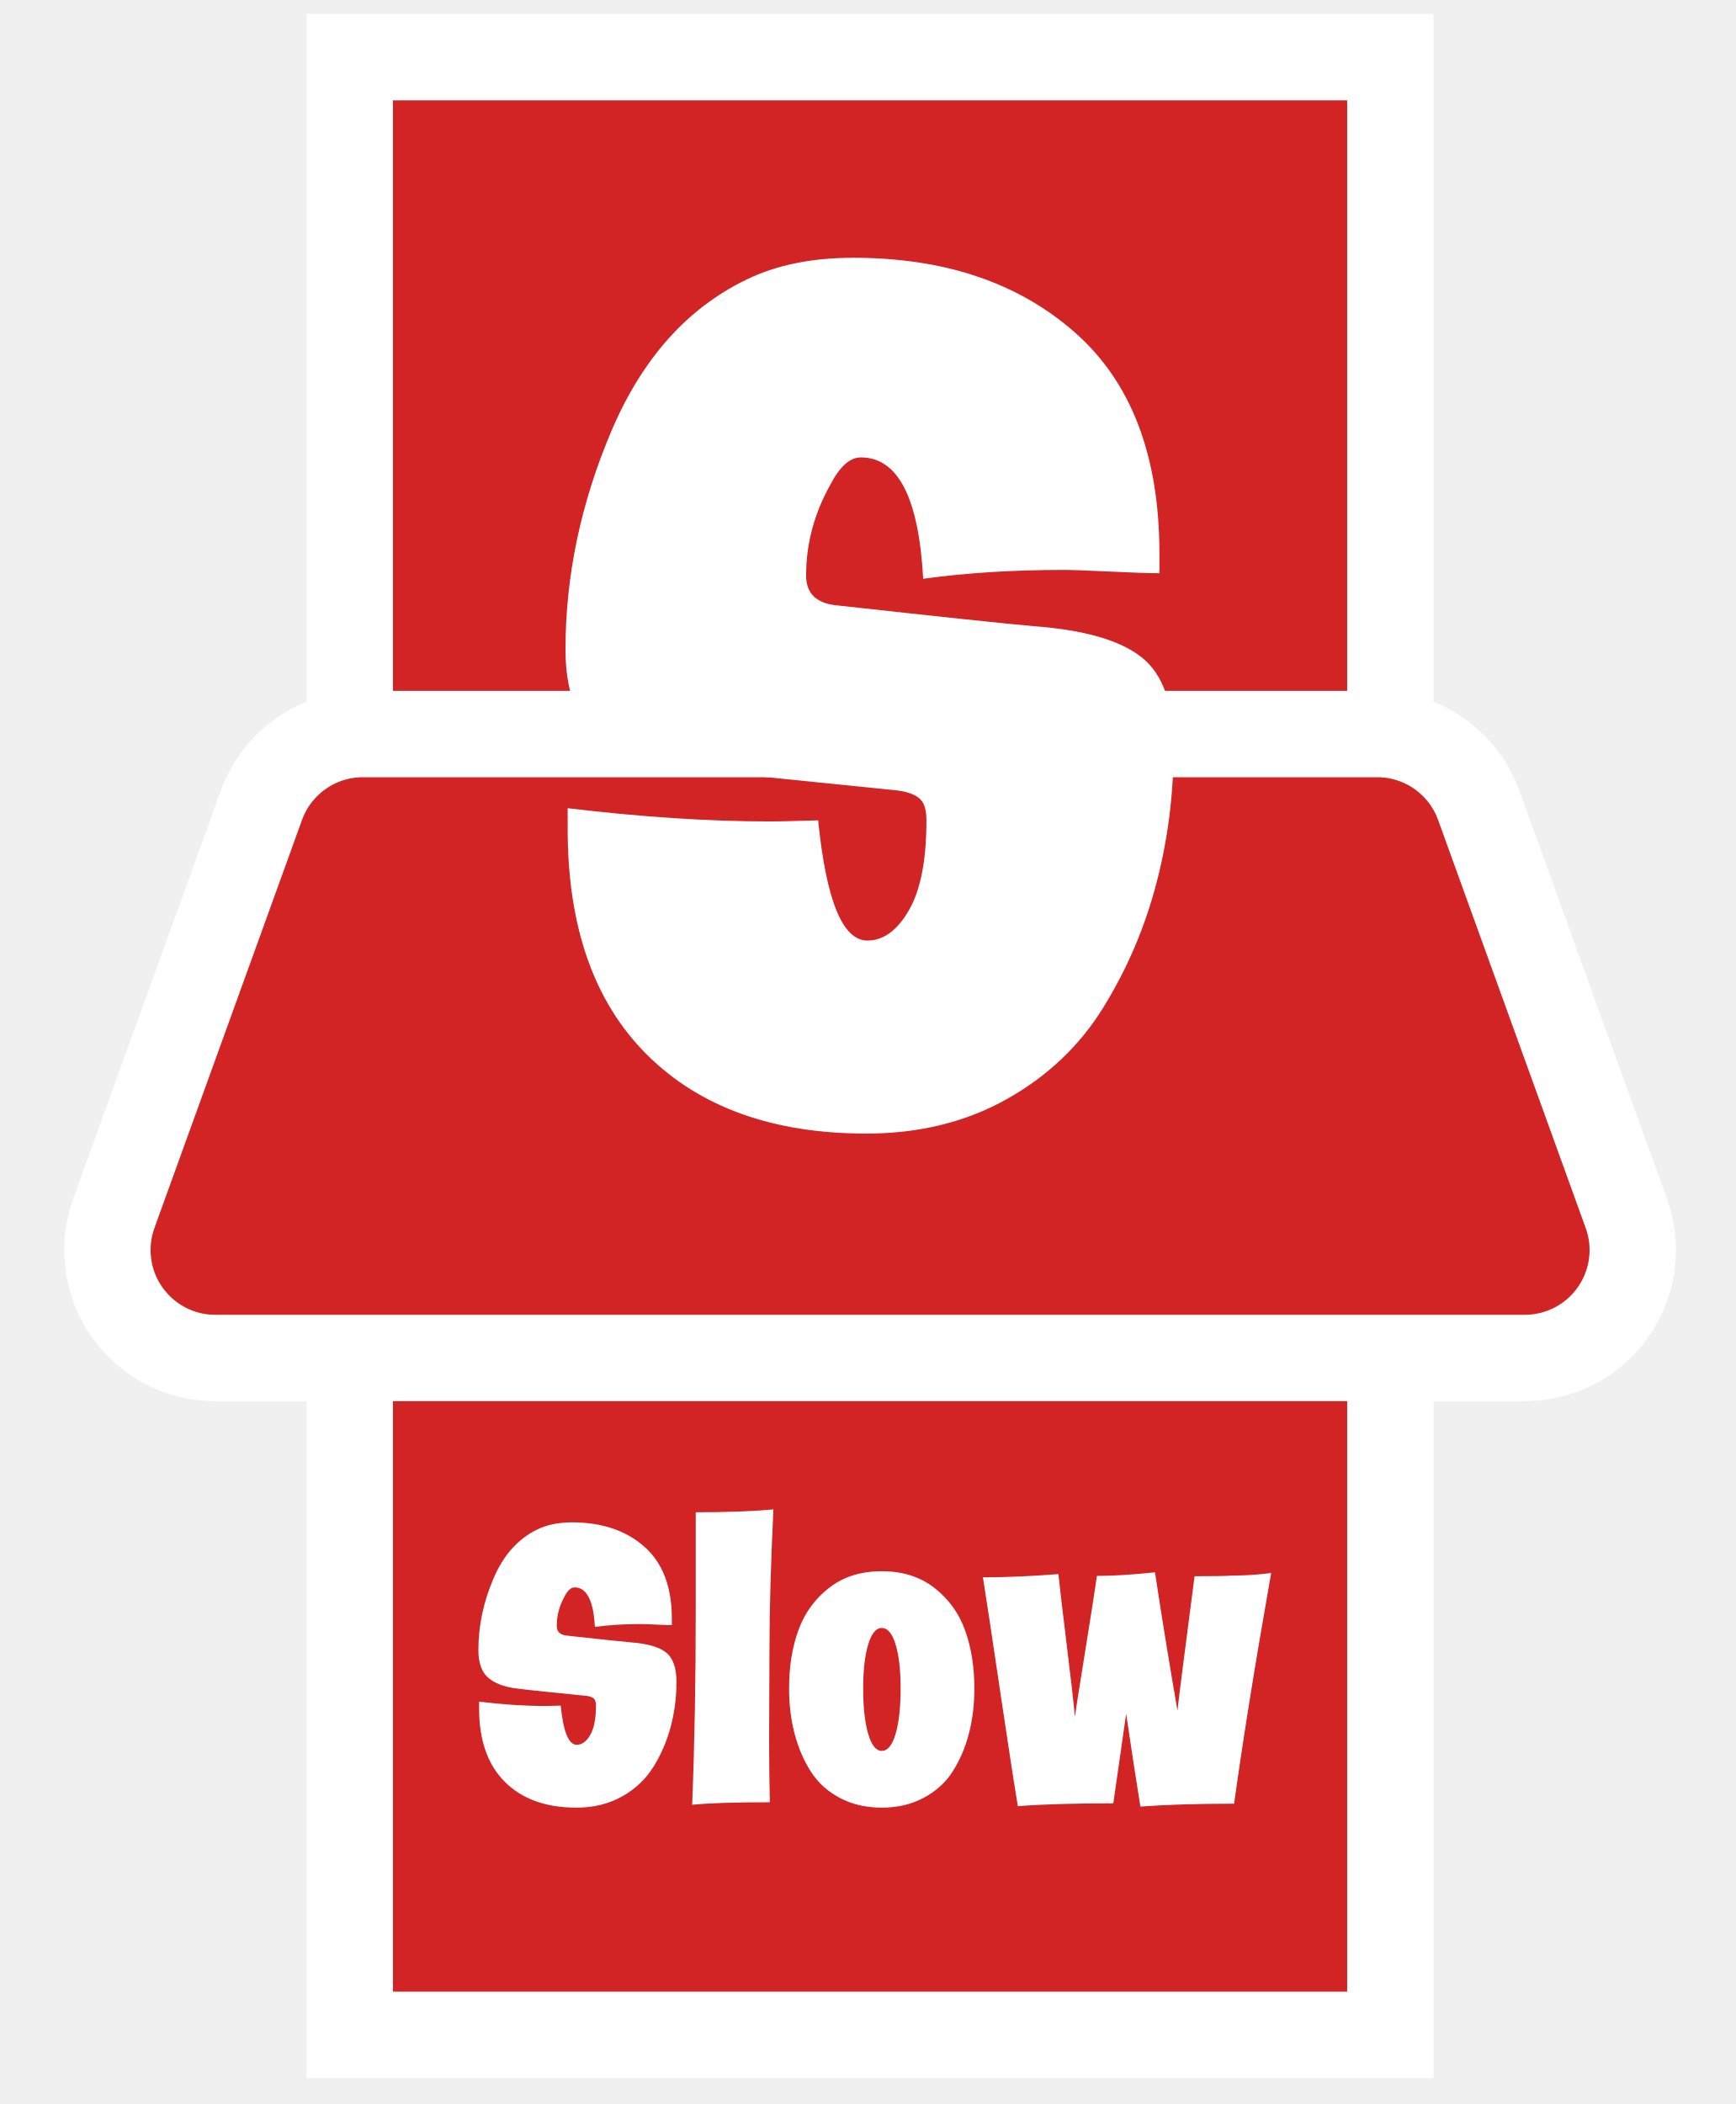
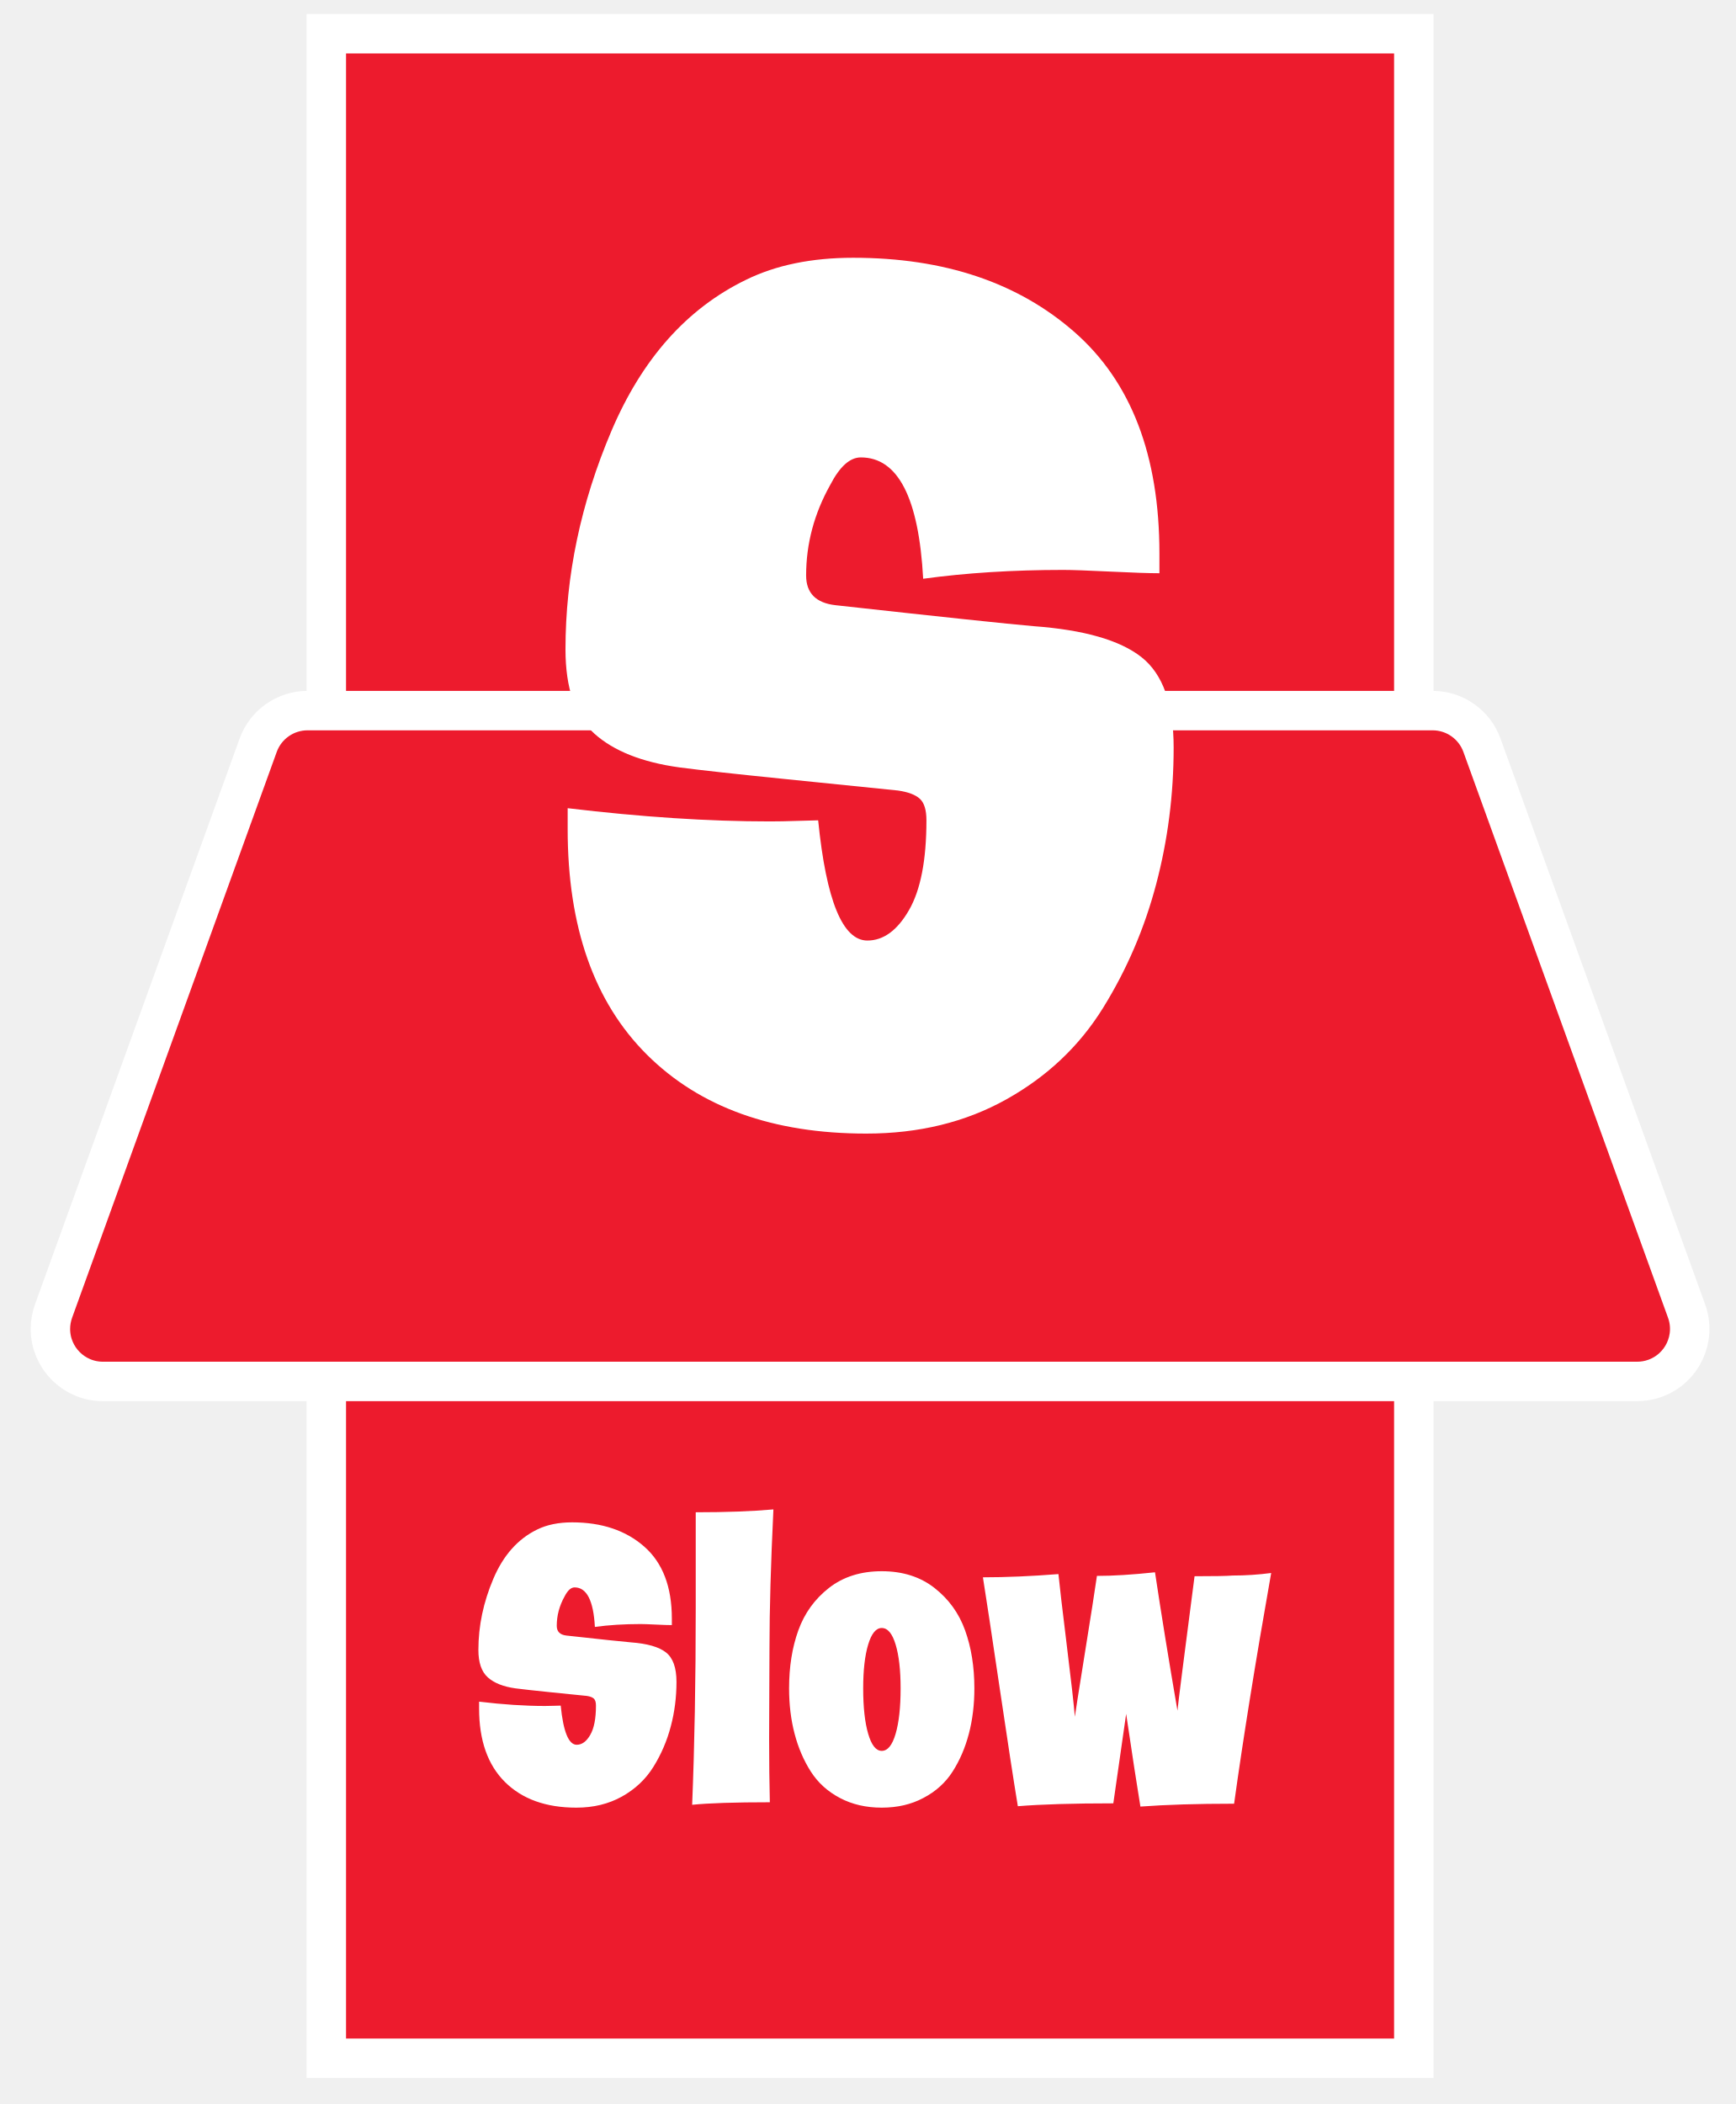
<svg xmlns="http://www.w3.org/2000/svg" width="66px" height="80px" viewBox="0 0 66 80" version="1.1">
  <defs />
  <g id="Page-1" stroke="none" stroke-width="1" fill-rule="evenodd">
    <g id="logo">
-       <g id="!logo">
-         <rect id="Rectangle-7" stroke="#FFFFFF" stroke-width="3.284" fill="#D22424" x="13.301" y="2.174" width="39.571" height="75.197" />
-         <path d="M21.918,68.732 C20.761,68.732 19.856,68.406 19.201,67.755 C18.546,67.104 18.219,66.173 18.219,64.961 L18.219,64.702 C19.131,64.811 19.967,64.866 20.725,64.866 C20.825,64.866 20.94,64.863 21.071,64.859 C21.202,64.854 21.285,64.852 21.322,64.852 C21.421,65.845 21.624,66.341 21.931,66.341 C22.13,66.341 22.302,66.216 22.446,65.965 C22.591,65.715 22.663,65.344 22.663,64.852 C22.663,64.724 22.636,64.636 22.582,64.585 C22.527,64.535 22.437,64.501 22.311,64.483 C21.958,64.447 21.489,64.399 20.901,64.34 C20.314,64.28 19.881,64.233 19.601,64.196 C19.14,64.132 18.79,63.993 18.551,63.779 C18.311,63.565 18.192,63.217 18.192,62.734 C18.192,61.823 18.381,60.922 18.761,60.029 C19.14,59.136 19.696,58.512 20.427,58.157 C20.798,57.975 21.24,57.884 21.755,57.884 C22.884,57.884 23.799,58.191 24.499,58.806 C25.199,59.421 25.549,60.334 25.549,61.546 L25.549,61.791 C25.423,61.791 25.219,61.785 24.939,61.771 C24.659,61.757 24.465,61.751 24.357,61.751 C23.733,61.751 23.155,61.787 22.622,61.86 C22.568,60.858 22.311,60.357 21.85,60.357 C21.714,60.357 21.588,60.471 21.471,60.698 C21.272,61.054 21.172,61.427 21.172,61.819 C21.172,62.037 21.294,62.16 21.538,62.188 C22.857,62.333 23.675,62.42 23.991,62.447 C24.614,62.493 25.059,62.62 25.325,62.83 C25.592,63.039 25.725,63.413 25.725,63.95 C25.725,64.533 25.653,65.098 25.508,65.644 C25.364,66.191 25.145,66.701 24.851,67.175 C24.558,67.648 24.158,68.026 23.652,68.309 C23.146,68.591 22.568,68.732 21.918,68.732 Z M26.321,68.623 C26.412,66.373 26.457,63.882 26.457,61.149 L26.457,57.501 C27.613,57.501 28.598,57.465 29.411,57.392 C29.311,59.478 29.262,61.218 29.262,62.611 C29.262,62.748 29.259,63.306 29.255,64.285 C29.25,65.264 29.248,65.867 29.248,66.095 C29.248,66.988 29.257,67.798 29.275,68.527 C27.938,68.527 26.954,68.559 26.321,68.623 Z M35.115,68.363 C34.654,68.609 34.126,68.732 33.53,68.732 C32.934,68.732 32.403,68.609 31.938,68.363 C31.472,68.117 31.104,67.783 30.833,67.359 C30.562,66.935 30.357,66.457 30.217,65.924 C30.077,65.392 30.007,64.815 30.007,64.196 C30.007,63.376 30.124,62.641 30.359,61.99 C30.594,61.338 30.982,60.801 31.524,60.377 C32.066,59.954 32.735,59.742 33.53,59.742 C34.325,59.742 34.993,59.954 35.535,60.377 C36.077,60.801 36.466,61.338 36.7,61.99 C36.935,62.641 37.053,63.376 37.053,64.196 C37.053,64.815 36.983,65.392 36.843,65.924 C36.703,66.457 36.497,66.935 36.226,67.359 C35.955,67.783 35.585,68.117 35.115,68.363 Z M33.53,66.573 C33.756,66.573 33.932,66.357 34.058,65.924 C34.185,65.492 34.248,64.916 34.248,64.196 C34.248,63.504 34.185,62.948 34.058,62.529 C33.932,62.11 33.756,61.901 33.53,61.901 C33.313,61.901 33.141,62.11 33.015,62.529 C32.888,62.948 32.825,63.504 32.825,64.196 C32.825,64.916 32.888,65.492 33.015,65.924 C33.141,66.357 33.313,66.573 33.53,66.573 Z M38.706,68.677 C38.543,67.694 38.311,66.179 38.008,64.135 C37.705,62.09 37.495,60.703 37.378,59.974 C38.254,59.974 39.212,59.933 40.25,59.851 C40.287,60.234 40.39,61.122 40.562,62.516 C40.734,63.909 40.838,64.829 40.874,65.275 C40.892,65.13 41.016,64.342 41.246,62.912 C41.477,61.482 41.632,60.484 41.714,59.92 C42.328,59.92 43.064,59.874 43.922,59.783 C44.166,61.404 44.451,63.158 44.776,65.043 C44.803,64.752 45.02,63.048 45.426,59.933 C46.176,59.933 46.659,59.924 46.876,59.906 C47.364,59.906 47.852,59.874 48.34,59.81 C47.743,63.181 47.274,66.104 46.93,68.582 C45.53,68.582 44.342,68.618 43.367,68.691 C43.24,67.926 43.06,66.751 42.825,65.166 C42.816,65.248 42.653,66.382 42.337,68.568 C40.801,68.568 39.591,68.605 38.706,68.677 Z" id="Slow" fill="#FFFFFF" />
-         <path d="M13.801,27.91 C12.072,27.91 10.529,28.993 9.941,30.619 L4.329,46.133 C4.167,46.581 4.085,47.054 4.085,47.53 C4.085,49.796 5.922,51.634 8.189,51.634 L57.984,51.634 C58.46,51.634 58.932,51.551 59.38,51.389 C61.512,50.618 62.615,48.265 61.844,46.133 L56.232,30.619 C55.644,28.993 54.101,27.91 52.372,27.91 L13.801,27.91 Z" id="Rectangle-8" stroke="#FFFFFF" stroke-width="3.284" fill="#D22424" />
-         <path d="M32.943,43.102 C29.393,43.102 26.613,42.102 24.603,40.103 C22.593,38.104 21.587,35.245 21.587,31.526 L21.587,30.73 C24.388,31.065 26.953,31.233 29.282,31.233 C29.587,31.233 29.941,31.226 30.343,31.212 C30.745,31.198 31.002,31.191 31.113,31.191 C31.418,34.239 32.042,35.762 32.984,35.762 C33.594,35.762 34.121,35.378 34.565,34.609 C35.009,33.84 35.23,32.701 35.23,31.191 C35.23,30.799 35.147,30.527 34.981,30.373 C34.814,30.219 34.537,30.114 34.149,30.058 C33.068,29.947 31.626,29.8 29.823,29.618 C28.021,29.436 26.69,29.29 25.83,29.178 C24.416,28.982 23.341,28.556 22.607,27.899 C21.872,27.241 21.504,26.172 21.504,24.69 C21.504,21.894 22.087,19.126 23.251,16.386 C24.416,13.646 26.121,11.73 28.367,10.64 C29.504,10.081 30.863,9.801 32.444,9.801 C35.91,9.801 38.717,10.745 40.866,12.632 C43.016,14.519 44.09,17.322 44.09,21.041 L44.09,21.796 C43.702,21.796 43.078,21.775 42.218,21.733 C41.359,21.691 40.762,21.67 40.43,21.67 C38.516,21.67 36.742,21.782 35.106,22.006 C34.939,18.93 34.149,17.392 32.735,17.392 C32.319,17.392 31.931,17.742 31.57,18.441 C30.96,19.531 30.655,20.678 30.655,21.88 C30.655,22.551 31.029,22.929 31.778,23.012 C35.827,23.46 38.336,23.725 39.307,23.809 C41.22,23.949 42.586,24.341 43.404,24.984 C44.222,25.627 44.631,26.773 44.631,28.423 C44.631,30.212 44.409,31.946 43.965,33.623 C43.522,35.301 42.849,36.867 41.948,38.321 C41.047,39.775 39.82,40.935 38.267,41.802 C36.714,42.669 34.939,43.102 32.943,43.102 Z" id="S" fill="#FFFFFF" />
+       <g id="!logo" transform="translate(2, 0)">
+         <rect id="Rectangle-7" stroke="#FFFFFF" stroke-width="1.5" fill="#ED1B2D" x="10.409" y="1.282" width="41.355" height="76.98" />
+         <path d="M19.918,68.732 C18.761,68.732 17.856,68.406 17.201,67.755 C16.546,67.104 16.219,66.173 16.219,64.961 L16.219,64.702 C17.131,64.811 17.967,64.866 18.725,64.866 C18.825,64.866 18.94,64.863 19.071,64.859 C19.202,64.854 19.285,64.852 19.322,64.852 C19.421,65.845 19.624,66.341 19.931,66.341 C20.13,66.341 20.302,66.216 20.446,65.965 C20.591,65.715 20.663,65.344 20.663,64.852 C20.663,64.724 20.636,64.636 20.582,64.585 C20.527,64.535 20.437,64.501 20.311,64.483 C19.958,64.447 19.489,64.399 18.901,64.34 C18.314,64.28 17.881,64.233 17.601,64.196 C17.14,64.132 16.79,63.993 16.551,63.779 C16.311,63.565 16.192,63.217 16.192,62.734 C16.192,61.823 16.381,60.922 16.761,60.029 C17.14,59.136 17.696,58.512 18.427,58.157 C18.798,57.975 19.24,57.884 19.755,57.884 C20.884,57.884 21.799,58.191 22.499,58.806 C23.199,59.421 23.549,60.334 23.549,61.546 L23.549,61.791 C23.423,61.791 23.219,61.785 22.939,61.771 C22.659,61.757 22.465,61.751 22.357,61.751 C21.733,61.751 21.155,61.787 20.622,61.86 C20.568,60.858 20.311,60.357 19.85,60.357 C19.714,60.357 19.588,60.471 19.471,60.698 C19.272,61.054 19.172,61.427 19.172,61.819 C19.172,62.037 19.294,62.16 19.538,62.188 C20.857,62.333 21.675,62.42 21.991,62.447 C22.614,62.493 23.059,62.62 23.325,62.83 C23.592,63.039 23.725,63.413 23.725,63.95 C23.725,64.533 23.653,65.098 23.508,65.644 C23.364,66.191 23.145,66.701 22.851,67.175 C22.558,67.648 22.158,68.026 21.652,68.309 C21.146,68.591 20.568,68.732 19.918,68.732 Z M24.321,68.623 C24.412,66.373 24.457,63.882 24.457,61.149 L24.457,57.501 C25.613,57.501 26.598,57.465 27.411,57.392 C27.311,59.478 27.262,61.218 27.262,62.611 C27.262,62.748 27.259,63.306 27.255,64.285 C27.25,65.264 27.248,65.867 27.248,66.095 C27.248,66.988 27.257,67.798 27.275,68.527 C25.938,68.527 24.954,68.559 24.321,68.623 Z M33.115,68.363 C32.654,68.609 32.126,68.732 31.53,68.732 C30.934,68.732 30.403,68.609 29.938,68.363 C29.472,68.117 29.104,67.783 28.833,67.359 C28.562,66.935 28.357,66.457 28.217,65.924 C28.077,65.392 28.007,64.815 28.007,64.196 C28.007,63.376 28.124,62.641 28.359,61.99 C28.594,61.338 28.982,60.801 29.524,60.377 C30.066,59.954 30.735,59.742 31.53,59.742 C32.325,59.742 32.993,59.954 33.535,60.377 C34.077,60.801 34.466,61.338 34.7,61.99 C34.935,62.641 35.053,63.376 35.053,64.196 C35.053,64.815 34.983,65.392 34.843,65.924 C34.703,66.457 34.497,66.935 34.226,67.359 C33.955,67.783 33.585,68.117 33.115,68.363 Z M31.53,66.573 C31.756,66.573 31.932,66.357 32.058,65.924 C32.185,65.492 32.248,64.916 32.248,64.196 C32.248,63.504 32.185,62.948 32.058,62.529 C31.932,62.11 31.756,61.901 31.53,61.901 C31.313,61.901 31.141,62.11 31.015,62.529 C30.888,62.948 30.825,63.504 30.825,64.196 C30.825,64.916 30.888,65.492 31.015,65.924 C31.141,66.357 31.313,66.573 31.53,66.573 Z M36.706,68.677 C36.543,67.694 36.311,66.179 36.008,64.135 C35.705,62.09 35.495,60.703 35.378,59.974 C36.254,59.974 37.212,59.933 38.25,59.851 C38.287,60.234 38.39,61.122 38.562,62.516 C38.734,63.909 38.838,64.829 38.874,65.275 C38.892,65.13 39.016,64.342 39.246,62.912 C39.477,61.482 39.632,60.484 39.714,59.92 C40.328,59.92 41.064,59.874 41.922,59.783 C42.166,61.404 42.451,63.158 42.776,65.043 C42.803,64.752 43.02,63.048 43.426,59.933 C44.176,59.933 44.659,59.924 44.876,59.906 C45.364,59.906 45.852,59.874 46.34,59.81 C45.743,63.181 45.274,66.104 44.93,68.582 C43.53,68.582 42.342,68.618 41.367,68.691 C41.24,67.926 41.06,66.751 40.825,65.166 C40.816,65.248 40.653,66.382 40.337,68.568 C38.801,68.568 37.591,68.605 36.706,68.677 Z" id="Slow" fill="#FFFFFF" />
+         <path d="M9.695,27.019 C8.855,27.019 8.104,27.545 7.818,28.336 L0.036,49.851 C-0.042,50.069 -0.083,50.298 -0.083,50.53 C-0.083,51.632 0.811,52.526 1.913,52.526 L60.26,52.526 C60.491,52.526 60.721,52.486 60.938,52.407 C61.975,52.032 62.511,50.888 62.137,49.851 L54.355,28.336 C54.069,27.545 53.318,27.019 52.478,27.019 L9.695,27.019 Z" id="Rectangle-8" stroke="#FFFFFF" stroke-width="1.5" fill="#ED1B2D" />
+         <path d="M30.943,43.102 C27.393,43.102 24.613,42.102 22.603,40.103 C20.593,38.104 19.587,35.245 19.587,31.526 L19.587,30.73 C22.388,31.065 24.953,31.233 27.282,31.233 C27.587,31.233 27.941,31.226 28.343,31.212 C28.745,31.198 29.002,31.191 29.113,31.191 C29.418,34.239 30.042,35.762 30.984,35.762 C31.594,35.762 32.121,35.378 32.565,34.609 C33.009,33.84 33.23,32.701 33.23,31.191 C33.23,30.799 33.147,30.527 32.981,30.373 C32.814,30.219 32.537,30.114 32.149,30.058 C31.068,29.947 29.626,29.8 27.823,29.618 C26.021,29.436 24.69,29.29 23.83,29.178 C22.416,28.982 21.341,28.556 20.607,27.899 C19.872,27.241 19.504,26.172 19.504,24.69 C19.504,21.894 20.087,19.126 21.251,16.386 C22.416,13.646 24.121,11.73 26.367,10.64 C27.504,10.081 28.863,9.801 30.444,9.801 C33.91,9.801 36.717,10.745 38.866,12.632 C41.016,14.519 42.09,17.322 42.09,21.041 L42.09,21.796 C41.702,21.796 41.078,21.775 40.218,21.733 C39.359,21.691 38.762,21.67 38.43,21.67 C36.516,21.67 34.742,21.782 33.106,22.006 C32.939,18.93 32.149,17.392 30.735,17.392 C30.319,17.392 29.931,17.742 29.57,18.441 C28.96,19.531 28.655,20.678 28.655,21.88 C28.655,22.551 29.029,22.929 29.778,23.012 C33.827,23.46 36.336,23.725 37.307,23.809 C39.22,23.949 40.586,24.341 41.404,24.984 C42.222,25.627 42.631,26.773 42.631,28.423 C42.631,30.212 42.409,31.946 41.965,33.623 C41.522,35.301 40.849,36.867 39.948,38.321 C39.047,39.775 37.82,40.935 36.267,41.802 C34.714,42.669 32.939,43.102 30.943,43.102 Z" id="S" fill="#FFFFFF" />
      </g>
    </g>
  </g>
</svg>
